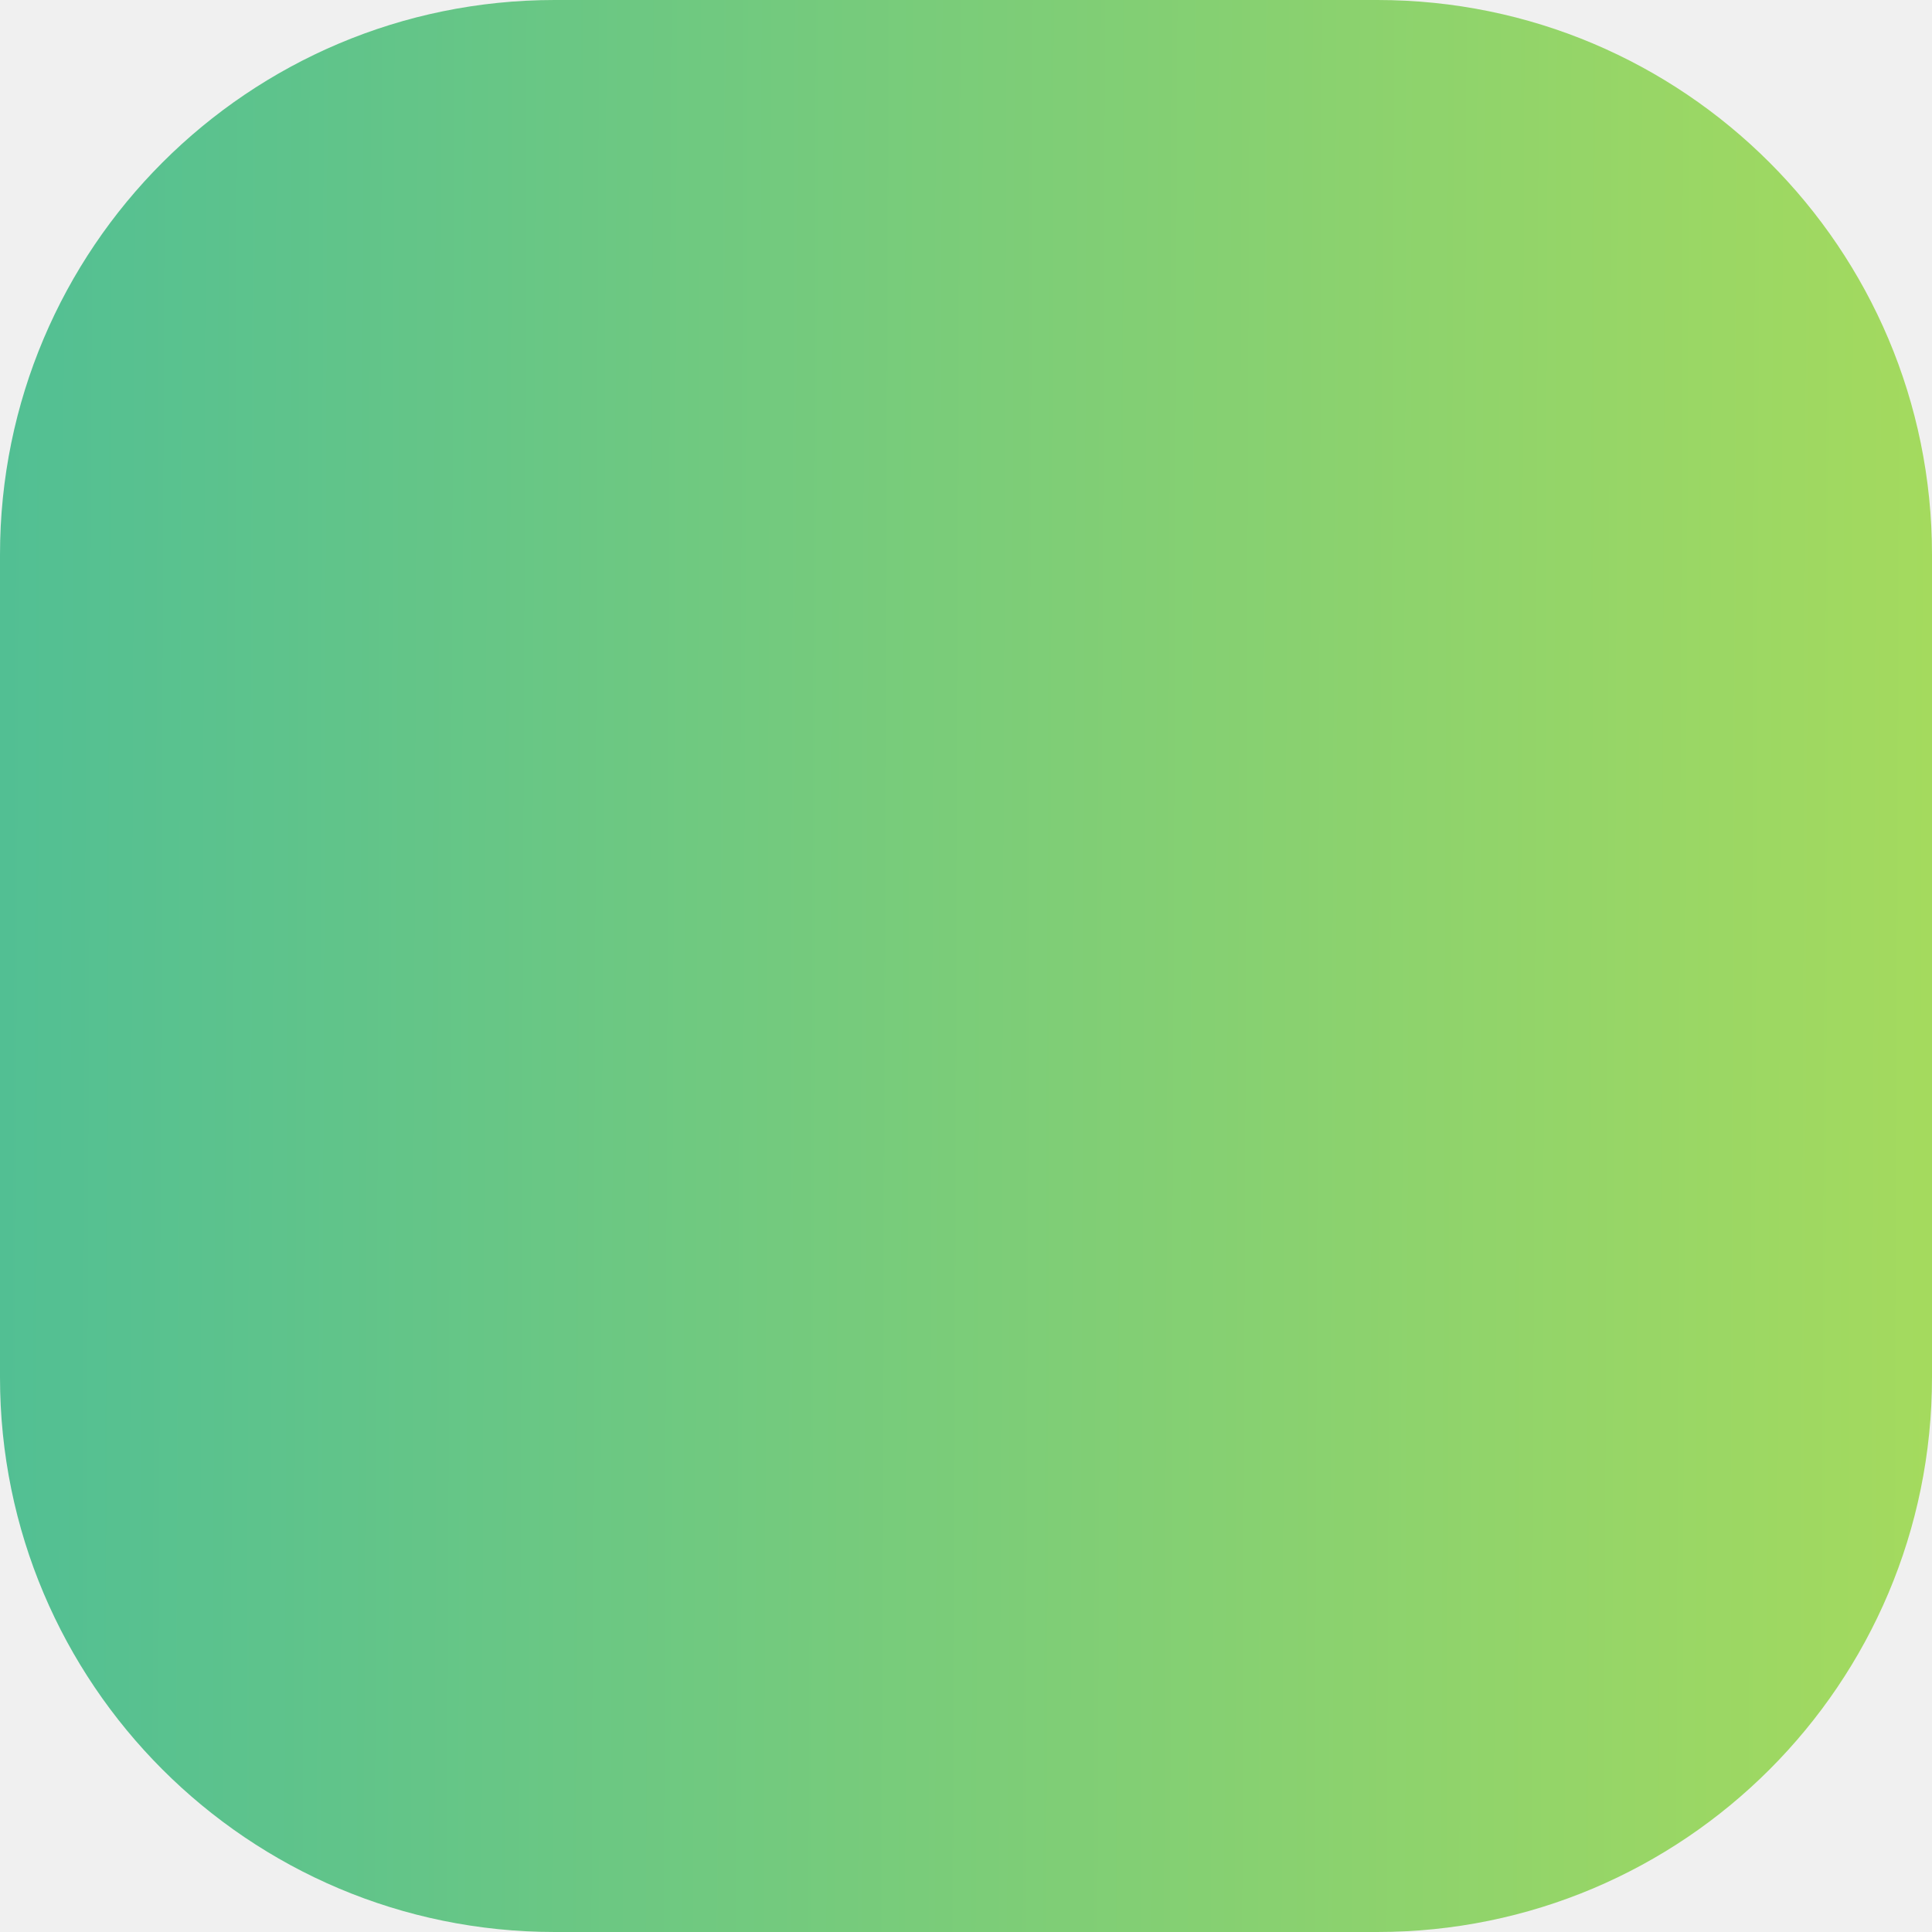
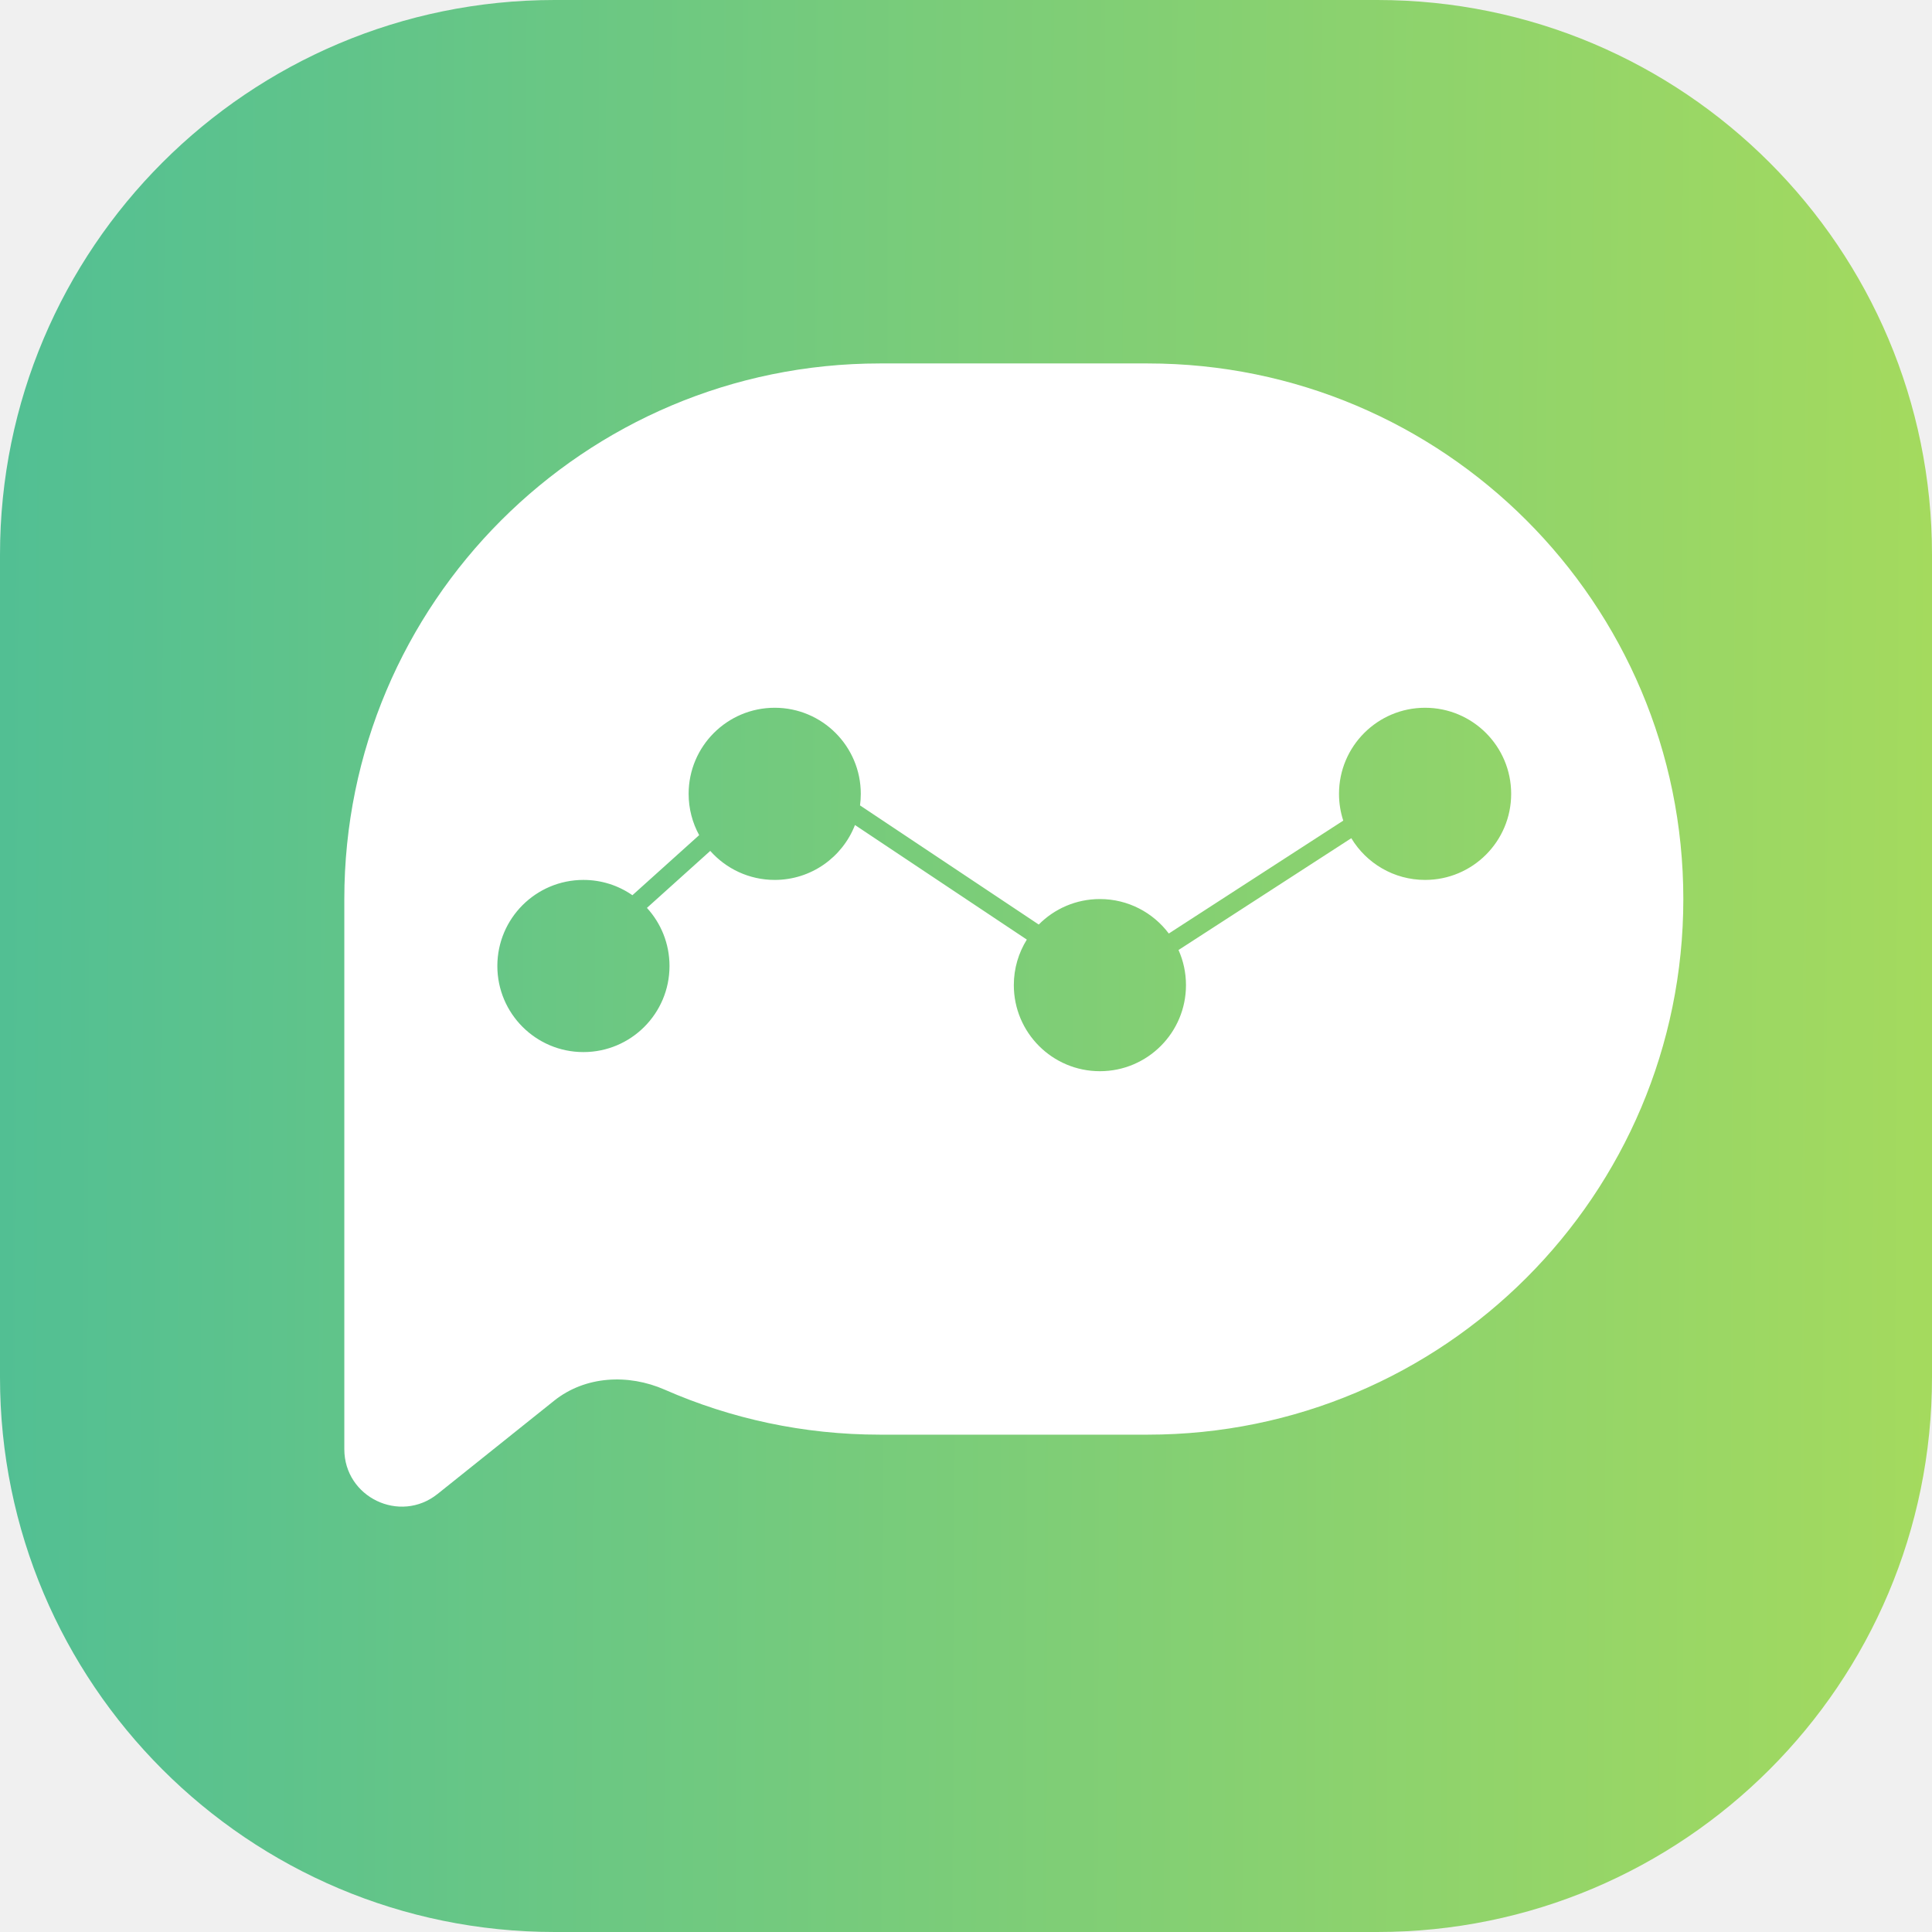
<svg xmlns="http://www.w3.org/2000/svg" width="101" height="101" viewBox="0 0 101 101" fill="none">
-   <rect width="101" height="101" rx="29" fill="url(#paint0_linear_30_25)" />
+   <rect width="101" height="101" rx="29" fill="url(#paint0_linear_0_1)" />
+   <path fill-rule="evenodd" clip-rule="evenodd" d="M18 47C18 31.536 30.536 19 46 19H60C75.464 19 88 31.536 88 47C88 62.464 75.464 75 60 75H46C42 75 38.195 74.161 34.753 72.65C32.843 71.811 30.593 71.925 28.965 73.228L22.874 78.101C20.91 79.672 18 78.274 18 75.758V47ZM30.5 55C32.985 55 35 52.985 35 50.5C35 49.329 34.553 48.263 33.82 47.462L37.13 44.483C37.955 45.413 39.159 46 40.5 46C42.41 46 44.042 44.81 44.696 43.13L53.68 49.12C53.249 49.81 53 50.626 53 51.5C53 53.985 55.015 56 57.5 56C59.985 56 62 53.985 62 51.5C62 50.846 61.861 50.225 61.61 49.664L70.643 43.819C71.43 45.126 72.863 46 74.5 46C76.985 46 79 43.985 79 41.5C79 39.015 76.985 37 74.5 37C72.015 37 70 39.015 70 41.5C70 41.989 70.078 42.46 70.222 42.9L61.102 48.802C60.281 47.708 58.973 47 57.5 47C56.25 47 55.118 47.51 54.303 48.333L44.96 42.105C44.986 41.907 45 41.705 45 41.5C45 39.015 42.985 37 40.5 37C38.015 37 36 39.015 36 41.5C36 42.282 36.2 43.018 36.551 43.659L33.061 46.8C32.334 46.295 31.452 46 30.5 46C28.015 46 26 48.015 26 50.5C26 52.985 28.015 55 30.5 55Z" fill="white" />
  <defs>
-     <linearGradient id="paint0_linear_30_25" x1="-4.829" y1="58.626" x2="101.012" y2="59.045" gradientUnits="userSpaceOnUse">
+     <linearGradient id="paint0_linear_0_1" x1="-4.829" y1="58.626" x2="101.012" y2="59.045" gradientUnits="userSpaceOnUse">
      <stop stop-color="#4EBE96" />
      <stop offset="1" stop-color="#A4DA5E" />
    </linearGradient>
  </defs>
</svg>
